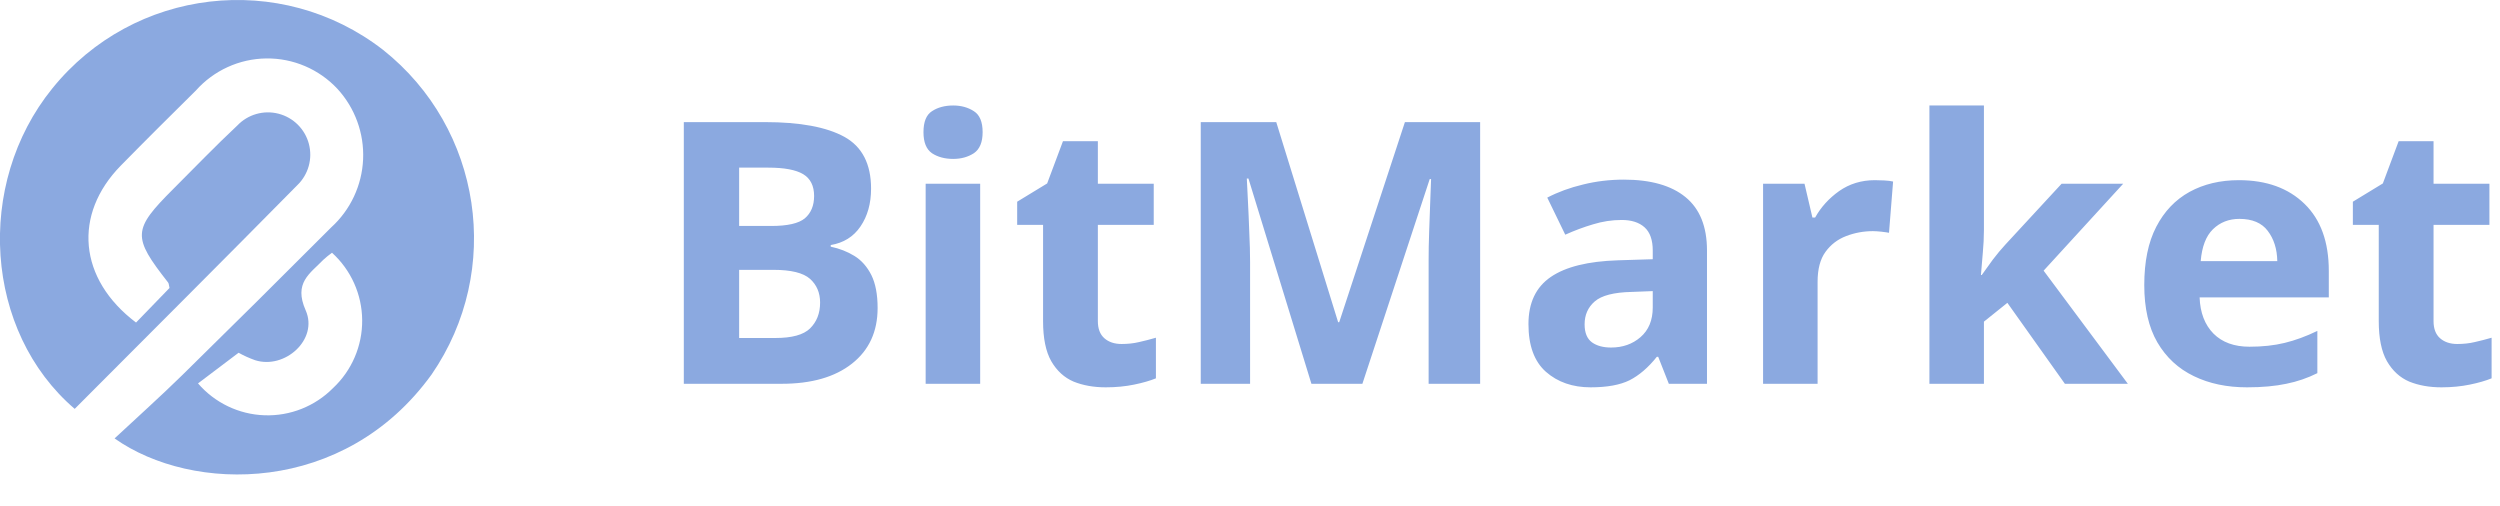
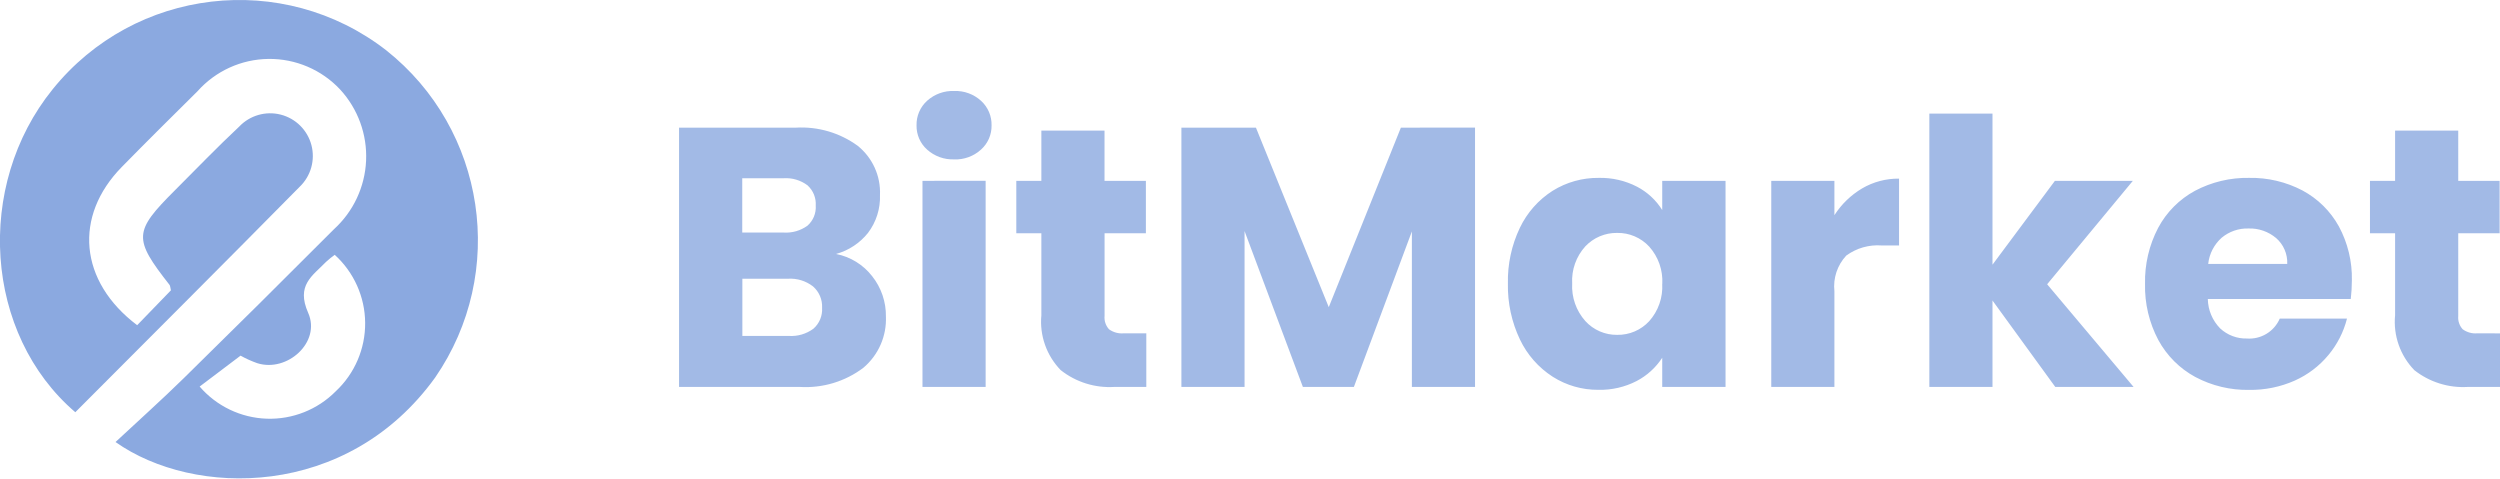
- <svg xmlns="http://www.w3.org/2000/svg" width="143.309" height="29" viewBox="0 0 143.309 29">
-   <g id="Group_59288" data-name="Group 59288" transform="translate(-465.001 -320)">
-     <g id="Group_59241" data-name="Group 59241" transform="translate(281.166 286.243)">
-       <g id="Group_18976" data-name="Group 18976" transform="translate(183.834 32.25)">
-         <g id="Group_18977" data-name="Group 18977" transform="translate(0 0)">
-           <path id="Path_5005" data-name="Path 5005" d="M18.488,19.382l-1.98-1.917c-.151.037-.254.033-.316.082-2.631,2.062-3.022,2.041-5.369-.307-1.214-1.215-2.454-2.407-3.627-3.66a2.426,2.426,0,1,1,3.42-3.44C14.91,14.376,19.17,18.645,23.438,22.9c-4.43,5.175-12.871,5.735-18.365,1.286A13.633,13.633,0,0,1,2.855,5.228,13.778,13.778,0,0,1,21.465,2.44c6.932,5,6.815,13.725,3.667,18.174-1.232-1.321-2.4-2.628-3.627-3.878q-4.212-4.293-8.47-8.54a5.609,5.609,0,0,0-7.944-.355,5.491,5.491,0,0,0,.1,8.114c1.425,1.441,2.853,2.881,4.3,4.3,2.8,2.747,6.5,2.439,9-.873m-4-11.228a5.026,5.026,0,0,0,.4.492c.8.773,1.32,1.713,2.9,1.013,1.669-.737,3.4,1.2,2.857,2.9a6.178,6.178,0,0,1-.427.946l1.757,2.326a5.272,5.272,0,0,0,.269-7.739,5.275,5.275,0,0,0-7.763.063" transform="translate(27.183 1.507) rotate(90)" fill="#8ba9e0" />
-           <text id="BitMarket" transform="translate(37.309 23.507)" fill="#8ba9e0" font-size="21" font-family="Poppins-Bold, Poppins" font-weight="700">
-             <tspan x="0" y="0">BitMarket</tspan>
-           </text>
-         </g>
+ <svg xmlns="http://www.w3.org/2000/svg" width="142.141" height="27.199" viewBox="0 0 142.141 27.199">
+   <g id="Group_59241" data-name="Group 59241" transform="translate(-183.835 -33.757)">
+     <g id="Group_18976" data-name="Group 18976" transform="translate(183.834 32.25)">
+       <g id="Group_18977" data-name="Group 18977" transform="translate(0 0)">
+         <path id="Path_5005" data-name="Path 5005" d="M18.488,19.382l-1.98-1.917c-.151.037-.254.033-.316.082-2.631,2.062-3.022,2.041-5.369-.307-1.214-1.215-2.454-2.407-3.627-3.66a2.426,2.426,0,1,1,3.42-3.44C14.91,14.376,19.17,18.645,23.438,22.9c-4.43,5.175-12.871,5.735-18.365,1.286A13.633,13.633,0,0,1,2.855,5.228,13.778,13.778,0,0,1,21.465,2.44c6.932,5,6.815,13.725,3.667,18.174-1.232-1.321-2.4-2.628-3.627-3.878q-4.212-4.293-8.47-8.54a5.609,5.609,0,0,0-7.944-.355,5.491,5.491,0,0,0,.1,8.114c1.425,1.441,2.853,2.881,4.3,4.3,2.8,2.747,6.5,2.439,9-.873m-4-11.228a5.026,5.026,0,0,0,.4.492c.8.773,1.32,1.713,2.9,1.013,1.669-.737,3.4,1.2,2.857,2.9a6.178,6.178,0,0,1-.427.946l1.757,2.326a5.272,5.272,0,0,0,.269-7.739,5.275,5.275,0,0,0-7.763.063" transform="translate(27.183 1.507) rotate(90)" fill="#8ba9e0" />
+         <path id="Path_12067" data-name="Path 12067" d="M10.227-7.56A3.429,3.429,0,0,1,12.285-6.29a3.607,3.607,0,0,1,.777,2.279,3.621,3.621,0,0,1-1.292,2.93A5.448,5.448,0,0,1,8.169,0H1.3V-14.742H7.938a5.441,5.441,0,0,1,3.517,1.029,3.4,3.4,0,0,1,1.27,2.793,3.374,3.374,0,0,1-.682,2.163A3.53,3.53,0,0,1,10.227-7.56ZM4.893-8.778H7.245A2.082,2.082,0,0,0,8.6-9.167a1.4,1.4,0,0,0,.472-1.145A1.427,1.427,0,0,0,8.6-11.466a2.044,2.044,0,0,0-1.354-.4H4.893ZM7.539-2.9a2.129,2.129,0,0,0,1.4-.41,1.454,1.454,0,0,0,.494-1.187,1.519,1.519,0,0,0-.515-1.218A2.108,2.108,0,0,0,7.5-6.153h-2.6V-2.9Zm9.408-10.038a2.177,2.177,0,0,1-1.544-.557,1.8,1.8,0,0,1-.6-1.375,1.827,1.827,0,0,1,.6-1.4,2.177,2.177,0,0,1,1.544-.557,2.148,2.148,0,0,1,1.522.557,1.827,1.827,0,0,1,.6,1.4,1.8,1.8,0,0,1-.6,1.375A2.148,2.148,0,0,1,16.947-12.936Zm1.785,1.218V0H15.141V-11.718Zm9.135,8.673V0H26.04A4.472,4.472,0,0,1,23-.956,3.949,3.949,0,0,1,21.9-4.074V-8.736H20.475v-2.982H21.9v-2.856h3.591v2.856h2.352v2.982H25.494v4.7a.984.984,0,0,0,.252.756,1.23,1.23,0,0,0,.84.231Zm18.69-11.7V0H42.966V-8.841L39.669,0h-2.9L33.453-8.862V0H29.862V-14.742H34.1L38.241-4.536l4.1-10.206ZM48.426-5.88a7,7,0,0,1,.682-3.171,5.091,5.091,0,0,1,1.859-2.1,4.852,4.852,0,0,1,2.625-.735,4.509,4.509,0,0,1,2.174.5A3.713,3.713,0,0,1,57.2-10.059v-1.659H60.8V0H57.2V-1.659A3.878,3.878,0,0,1,55.745-.336a4.509,4.509,0,0,1-2.174.5,4.765,4.765,0,0,1-2.6-.746A5.152,5.152,0,0,1,49.109-2.7,7.07,7.07,0,0,1,48.426-5.88Zm8.778.021a2.936,2.936,0,0,0-.745-2.121,2.422,2.422,0,0,0-1.817-.777,2.438,2.438,0,0,0-1.817.767A2.9,2.9,0,0,0,52.08-5.88a2.974,2.974,0,0,0,.745,2.131,2.407,2.407,0,0,0,1.817.788,2.422,2.422,0,0,0,1.817-.777A2.936,2.936,0,0,0,57.2-5.859ZM66.99-9.765a4.737,4.737,0,0,1,1.575-1.523,4.061,4.061,0,0,1,2.1-.556v3.8h-.987a3.025,3.025,0,0,0-2.016.577,2.565,2.565,0,0,0-.672,2.027V0H63.4V-11.718H66.99ZM79.548,0l-3.57-4.914V0H72.387V-15.54h3.591v8.589l3.549-4.767h4.431l-4.872,5.88L84,0ZM96.411-6.048A9.167,9.167,0,0,1,96.348-5H88.221a2.442,2.442,0,0,0,.7,1.67,2.149,2.149,0,0,0,1.522.577,1.887,1.887,0,0,0,1.869-1.134h3.822a5.245,5.245,0,0,1-1.061,2.079A5.31,5.31,0,0,1,93.156-.357a6.172,6.172,0,0,1-2.583.525,6.285,6.285,0,0,1-3.066-.735,5.228,5.228,0,0,1-2.1-2.1,6.483,6.483,0,0,1-.756-3.192A6.557,6.557,0,0,1,85.4-9.051a5.16,5.16,0,0,1,2.089-2.1,6.33,6.33,0,0,1,3.087-.735,6.266,6.266,0,0,1,3.024.714,5.127,5.127,0,0,1,2.068,2.037A6.183,6.183,0,0,1,96.411-6.048Zm-3.675-.945a1.846,1.846,0,0,0-.63-1.47,2.319,2.319,0,0,0-1.575-.546,2.274,2.274,0,0,0-1.522.525,2.332,2.332,0,0,0-.767,1.491Zm12.1,3.948V0H103A4.472,4.472,0,0,1,99.96-.956a3.949,3.949,0,0,1-1.092-3.119V-8.736H97.44v-2.982h1.428v-2.856h3.591v2.856h2.352v2.982h-2.352v4.7a.984.984,0,0,0,.252.756,1.23,1.23,0,0,0,.84.231Z" transform="translate(37.309 23.507)" fill="#8ba9e0" opacity="0.8" />
      </g>
    </g>
  </g>
</svg>
